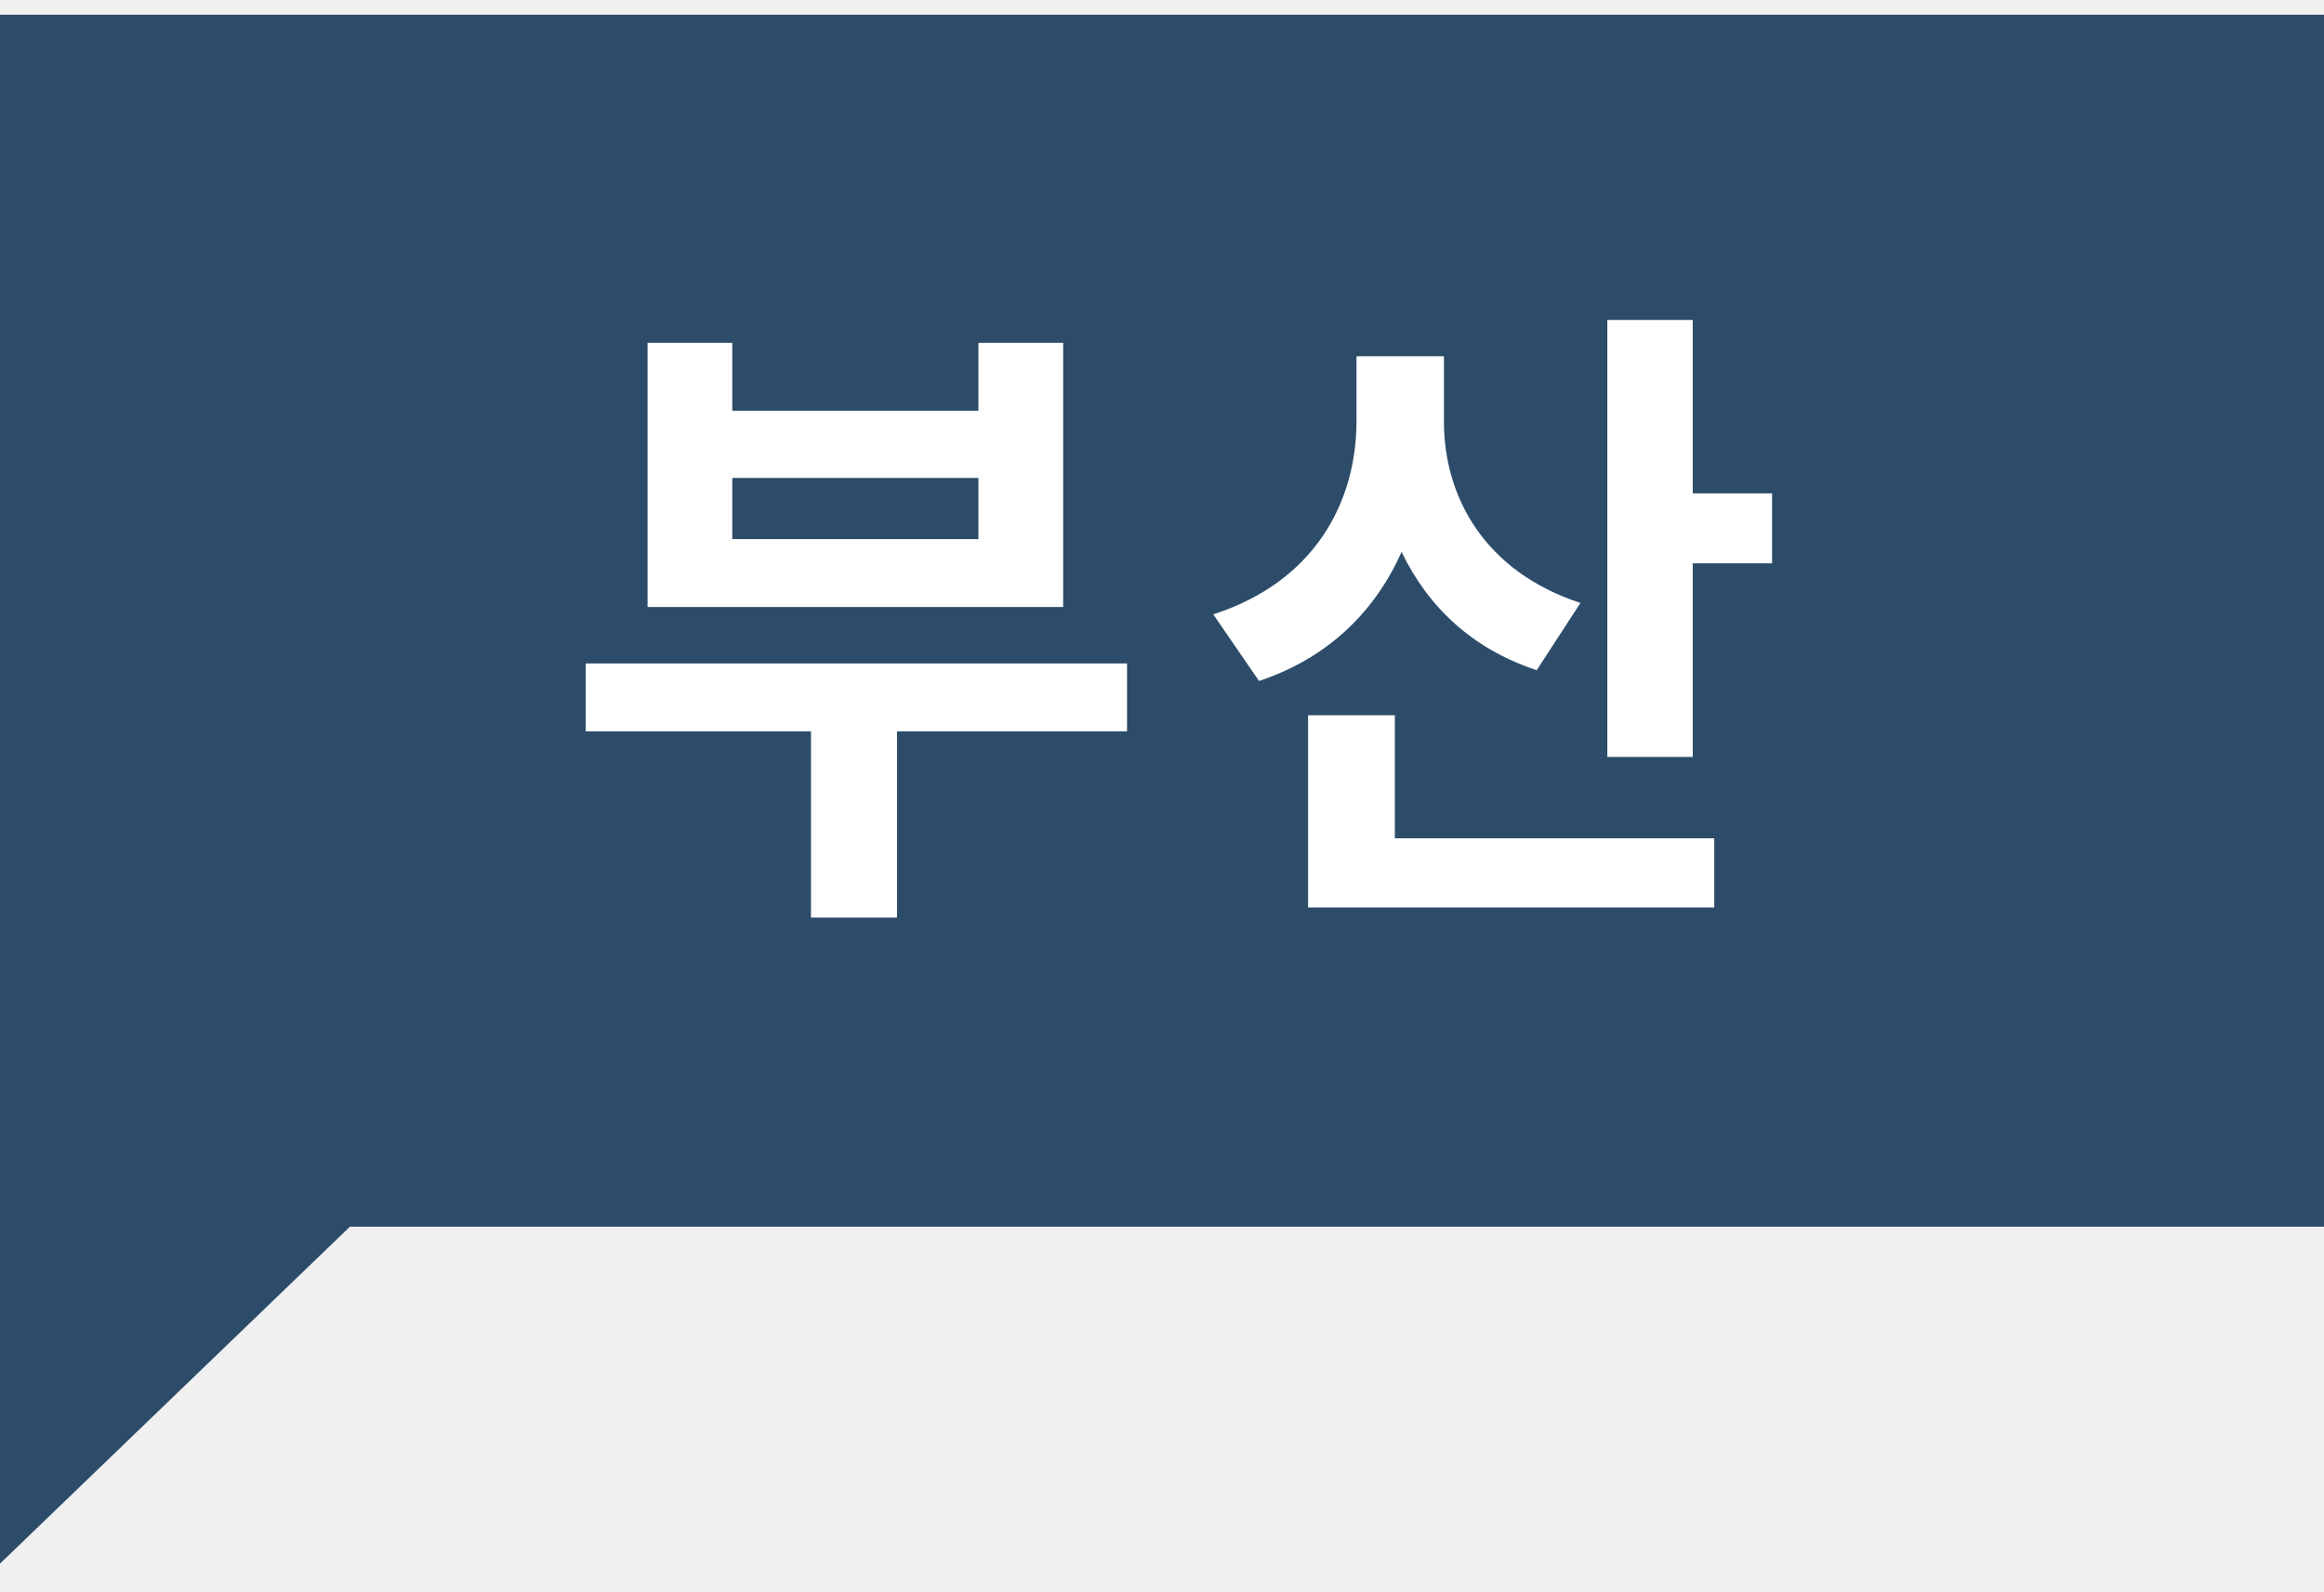
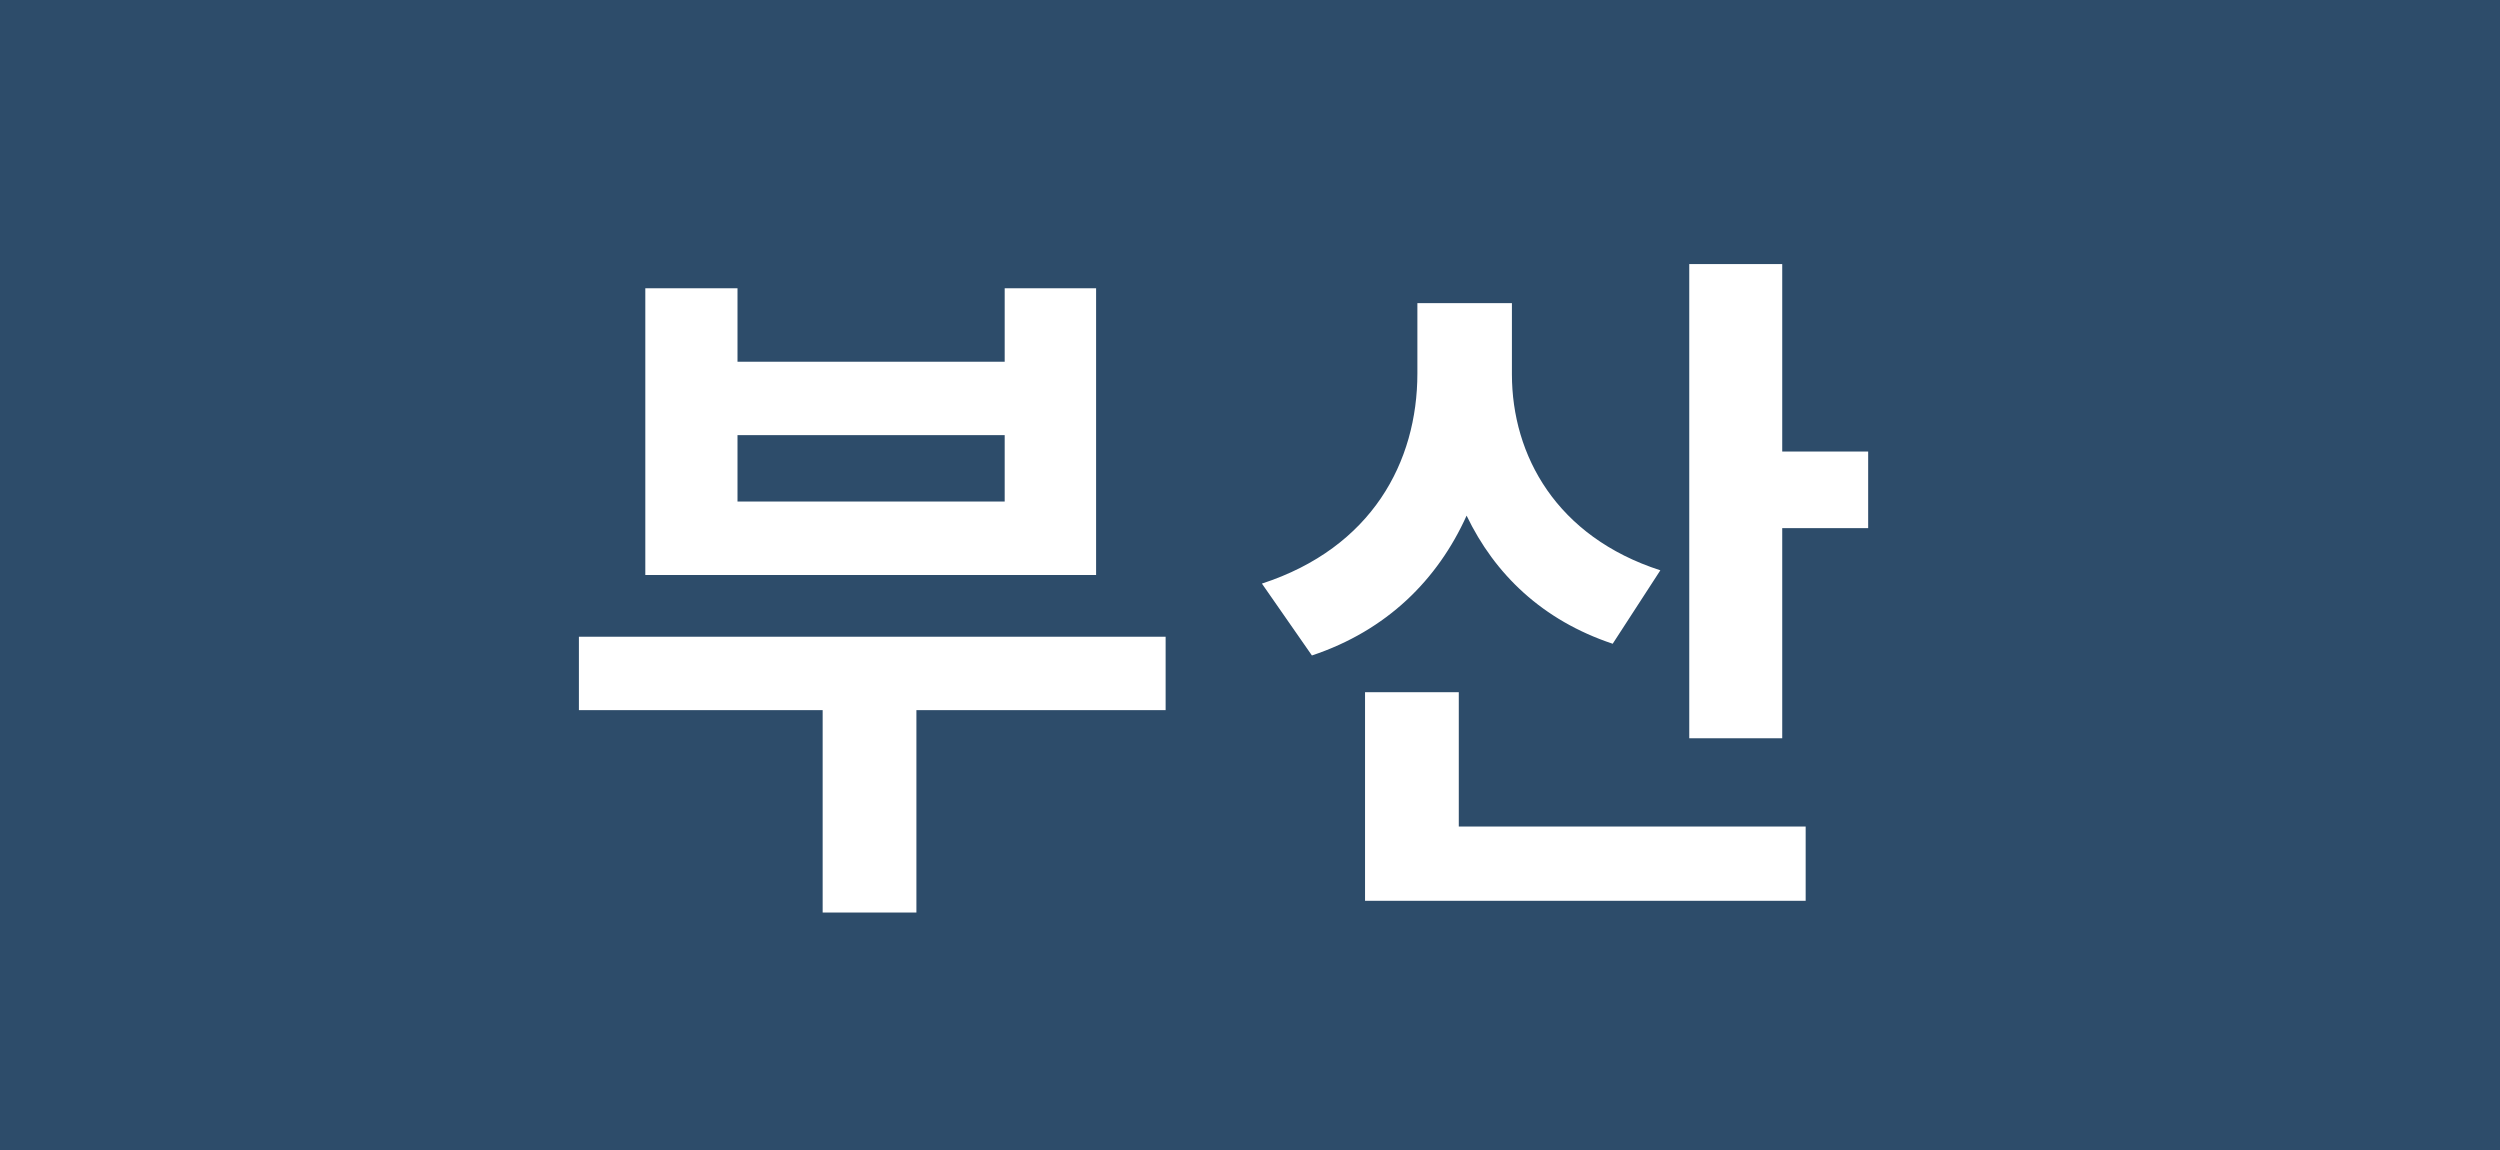
- <svg xmlns="http://www.w3.org/2000/svg" width="54" height="37" viewBox="0 0 54 37">
+ <svg xmlns="http://www.w3.org/2000/svg" width="50" height="23" viewBox="0 0 50 23">
  <g fill="none" fill-rule="evenodd">
    <g>
      <g>
-         <path fill="#2D4C6A" stroke="#2D4C6A" stroke-width="2" d="M53 1v26.168H7.728L1 33.648V1h52z" transform="translate(-857 -1152) translate(857 1152.342)" />
-         <text fill="#FFF" font-family="NotoSansCJKkr-Bold, Noto Sans CJK KR" font-size="15" font-weight="bold" letter-spacing="1" transform="translate(-857 -1152) translate(857 1152.342)">
-           <tspan x="13" y="19.658">부산</tspan>
+         <path fill="#2D4C6A" stroke="#2D4C6A" stroke-width="2" d="M49 1v21H1V1h48z" transform="translate(-282 -924) translate(282 924)" />
+         <text fill="#FFF" font-family="NotoSansCJKkr-Bold, Noto Sans CJK KR" font-size="14" font-weight="bold" letter-spacing="1" transform="translate(-282 -924) translate(282 924)">
+           <tspan x="11" y="17">부산</tspan>
        </text>
      </g>
    </g>
  </g>
</svg>
